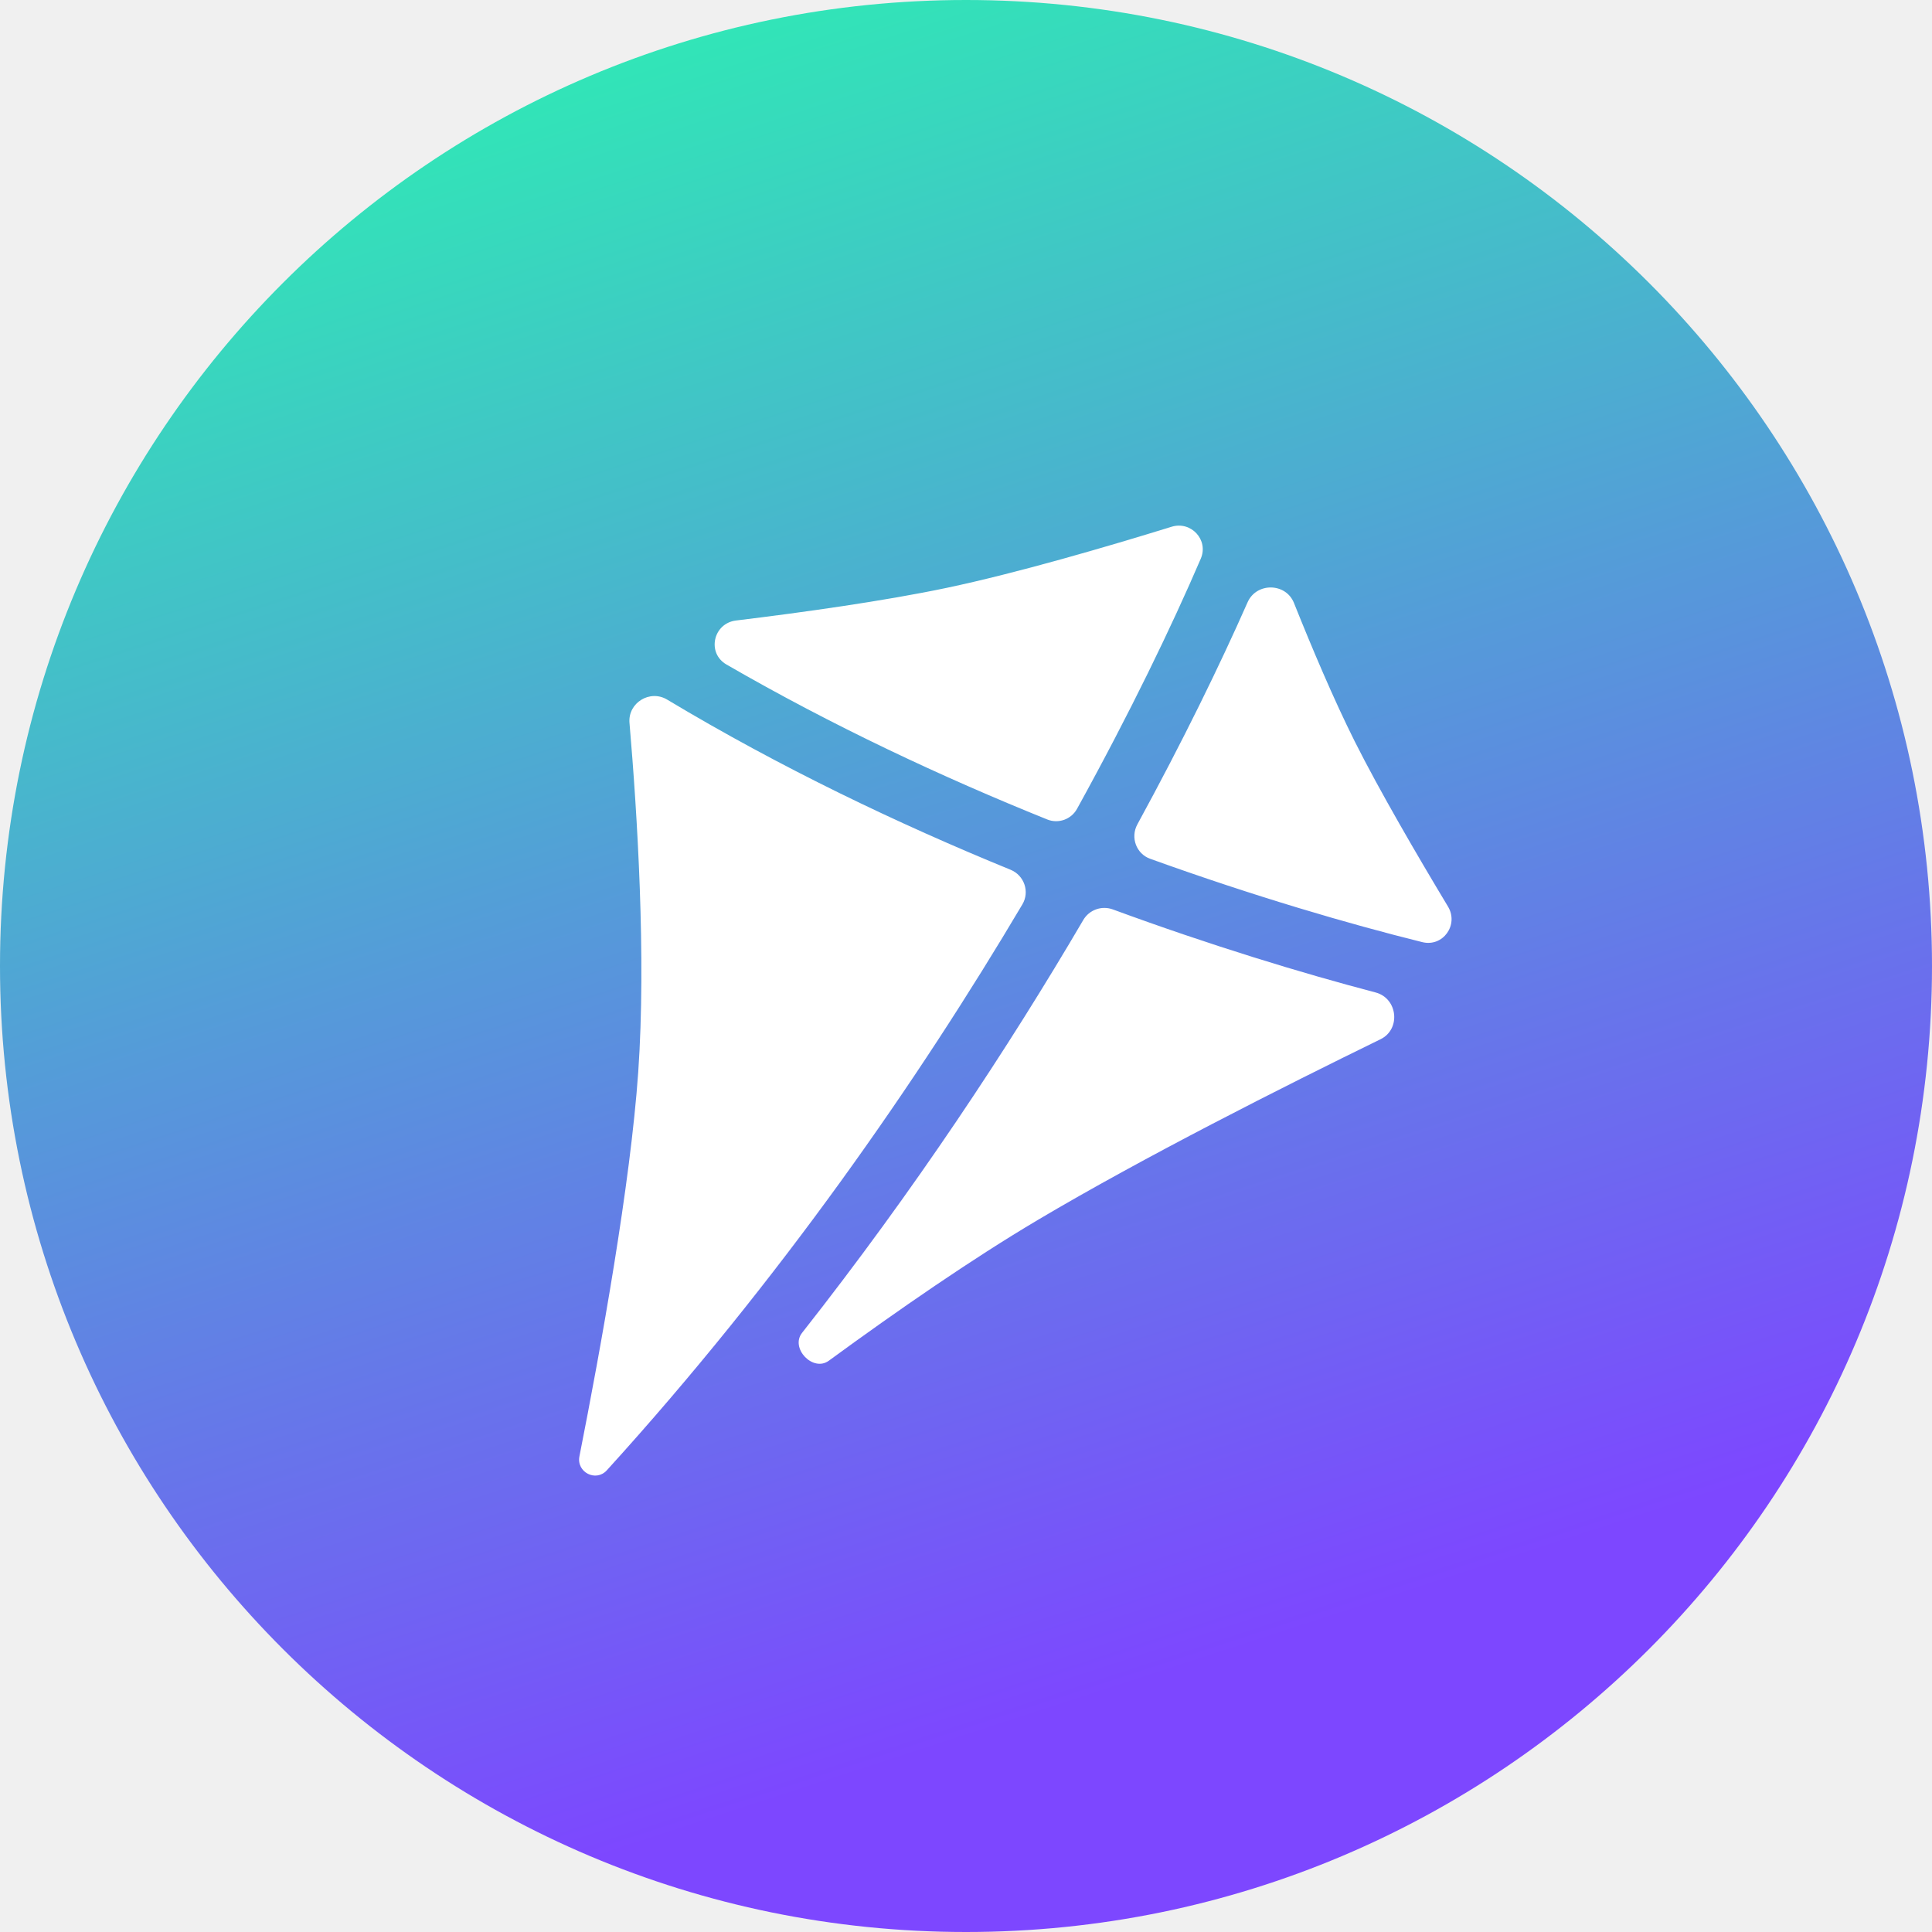
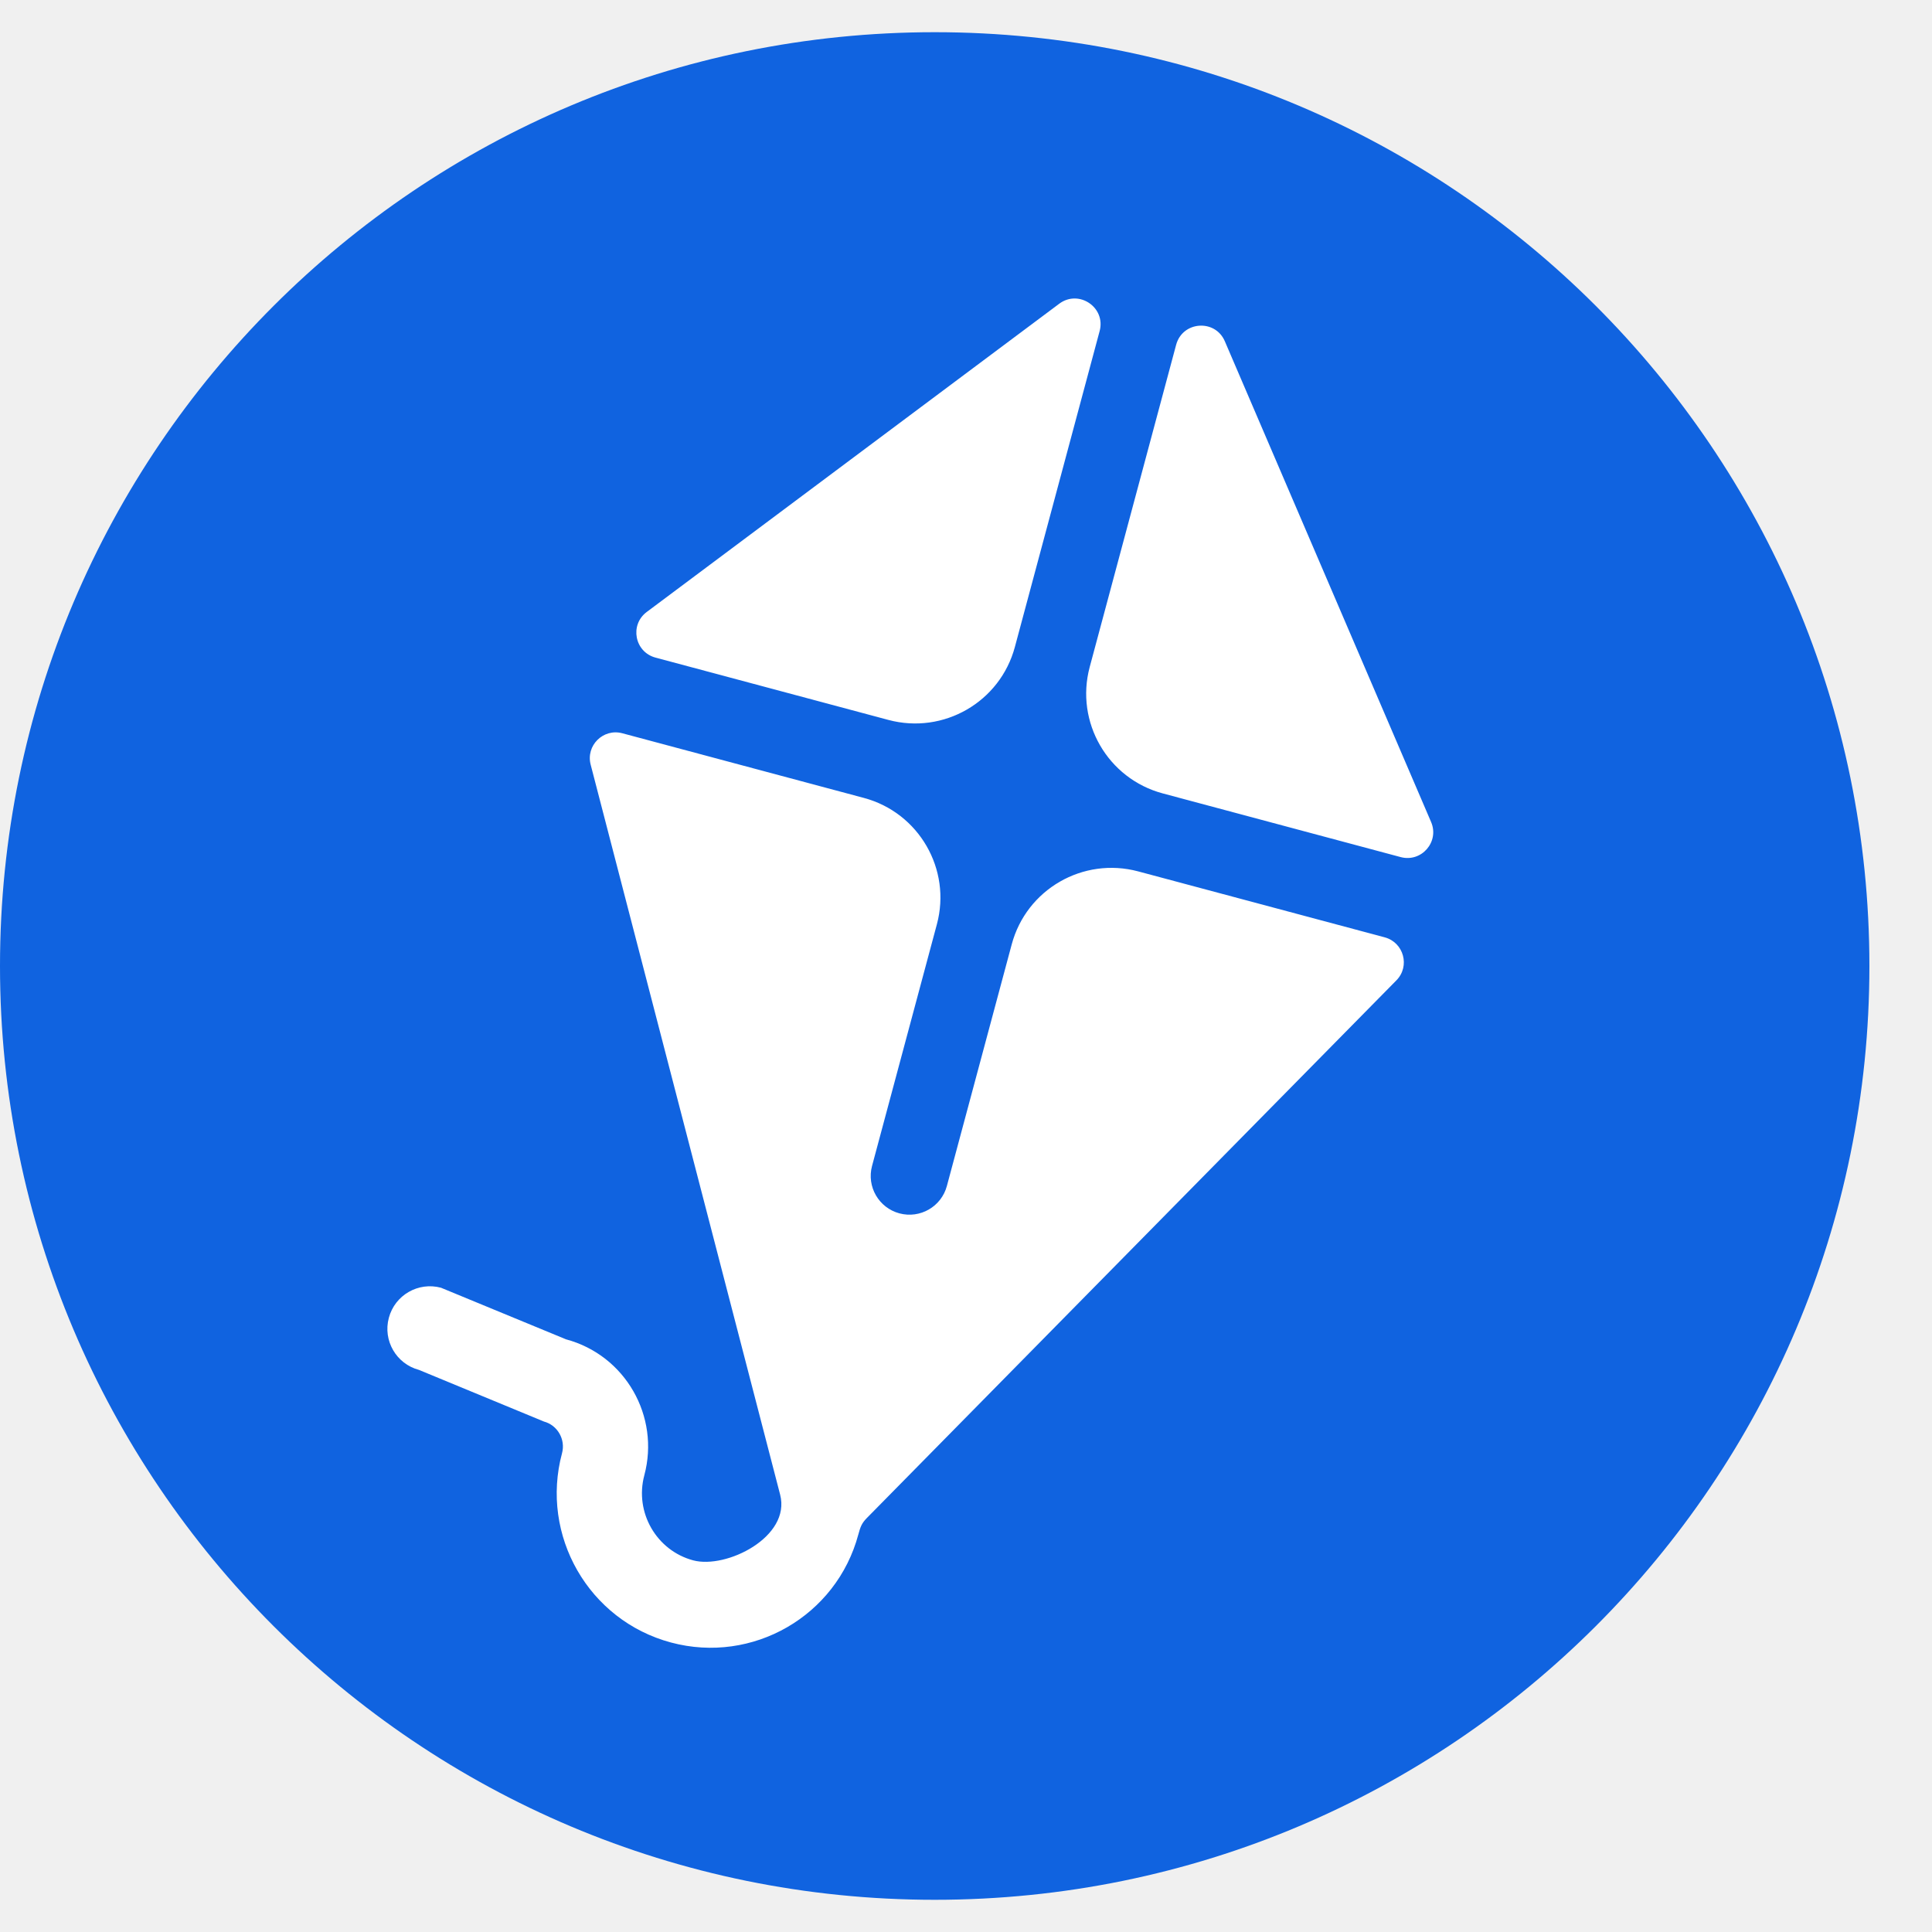
- <svg xmlns="http://www.w3.org/2000/svg" width="34" height="34" viewBox="0 0 34 34" fill="none">
-   <path d="M17 34C26.389 34 34 26.389 34 17C34 7.611 26.389 0 17 0C7.611 0 0 7.611 0 17C0 26.389 7.611 34 17 34Z" fill="url(#paint0_linear_161_1312)" />
-   <path fill-rule="evenodd" clip-rule="evenodd" d="M14.585 23.947C14.307 24.15 13.902 23.726 14.115 23.456C16.088 20.95 17.739 18.45 19.064 16.19C19.169 16.011 19.388 15.933 19.583 16.004C21.311 16.639 22.903 17.123 24.209 17.466C24.598 17.569 24.657 18.112 24.295 18.289C22.585 19.124 20.123 20.366 18.259 21.472C17.11 22.154 15.813 23.049 14.585 23.947ZM10.679 25.875C10.487 26.086 10.142 25.909 10.197 25.629C10.578 23.702 11.094 20.84 11.232 18.864C11.373 16.838 11.215 14.32 11.078 12.722C11.048 12.369 11.437 12.129 11.741 12.312C13.727 13.504 15.807 14.498 17.784 15.306C18.025 15.405 18.125 15.693 17.992 15.916C16.164 19.001 13.723 22.526 10.679 25.875ZM12.784 11.694C12.435 11.492 12.551 10.969 12.952 10.92C14.113 10.779 15.553 10.578 16.657 10.346C17.901 10.084 19.483 9.621 20.618 9.27C20.961 9.164 21.273 9.501 21.132 9.831C20.619 11.025 19.892 12.534 18.954 14.234C18.852 14.42 18.626 14.501 18.429 14.421C16.59 13.68 14.652 12.774 12.784 11.694ZM21.955 10.6C22.111 10.246 22.629 10.253 22.772 10.612C23.087 11.4 23.472 12.31 23.84 13.045C24.276 13.914 24.948 15.066 25.483 15.955C25.675 16.276 25.394 16.67 25.03 16.58C23.736 16.259 22.074 15.774 20.241 15.113C19.996 15.025 19.891 14.738 20.015 14.509C20.82 13.034 21.467 11.705 21.955 10.6Z" fill="white" />
-   <defs>
-     <linearGradient id="paint0_linear_161_1312" x1="12.474" y1="3.0912e-07" x2="21.94" y2="29.005" gradientUnits="userSpaceOnUse">
-       <stop stop-color="#30E8B6" />
-       <stop offset="1" stop-color="#7D47FF" />
-     </linearGradient>
-   </defs>
+ <svg xmlns="http://www.w3.org/2000/svg" width="30" height="30" viewBox="0 0 30 30" fill="none">
+   <ellipse cx="14.514" cy="15" rx="14.514" ry="14.5" fill="#1063E0" />
+   <mask id="mask0_507_2995" style="mask-type:alpha" maskUnits="userSpaceOnUse" x="0" y="0" width="30" height="30">
+     <ellipse cx="14.514" cy="15" rx="14.514" ry="14.5" fill="#1063E0" />
+   </mask>
+   <g mask="url(#mask0_507_2995)">
+     <path fill-rule="evenodd" clip-rule="evenodd" d="M10.042 9.503C9.774 9.704 9.855 10.124 10.178 10.211L13.795 11.179C14.651 11.408 15.53 10.901 15.759 10.046L17.075 5.141C17.174 4.774 16.753 4.489 16.448 4.716L10.042 9.503ZM21.75 13.309C22.073 13.395 22.354 13.071 22.222 12.764L19.019 5.299C18.869 4.95 18.362 4.986 18.263 5.354L16.921 10.357C16.692 11.212 17.2 12.091 18.055 12.32L21.75 13.309ZM9.172 11.874C9.094 11.577 9.367 11.307 9.663 11.386L13.414 12.39C14.269 12.619 14.777 13.498 14.548 14.352L13.541 18.105C13.455 18.426 13.646 18.755 13.966 18.841C14.287 18.927 14.617 18.737 14.703 18.416L15.71 14.664C15.939 13.809 16.818 13.302 17.674 13.531L21.502 14.555C21.798 14.635 21.899 15.004 21.683 15.223L13.462 23.57C13.379 23.654 13.36 23.71 13.328 23.828C12.989 25.093 11.687 25.844 10.42 25.505C9.138 25.162 8.385 23.84 8.727 22.566C8.785 22.35 8.656 22.13 8.447 22.074L6.506 21.272C6.153 21.178 5.943 20.816 6.038 20.463C6.132 20.11 6.495 19.901 6.848 19.996L8.789 20.797C9.711 21.044 10.25 21.994 10.005 22.908C9.851 23.483 10.193 24.076 10.763 24.229C11.279 24.367 12.284 23.865 12.114 23.209L9.172 11.874Z" fill="white" />
+   </g>
</svg>
